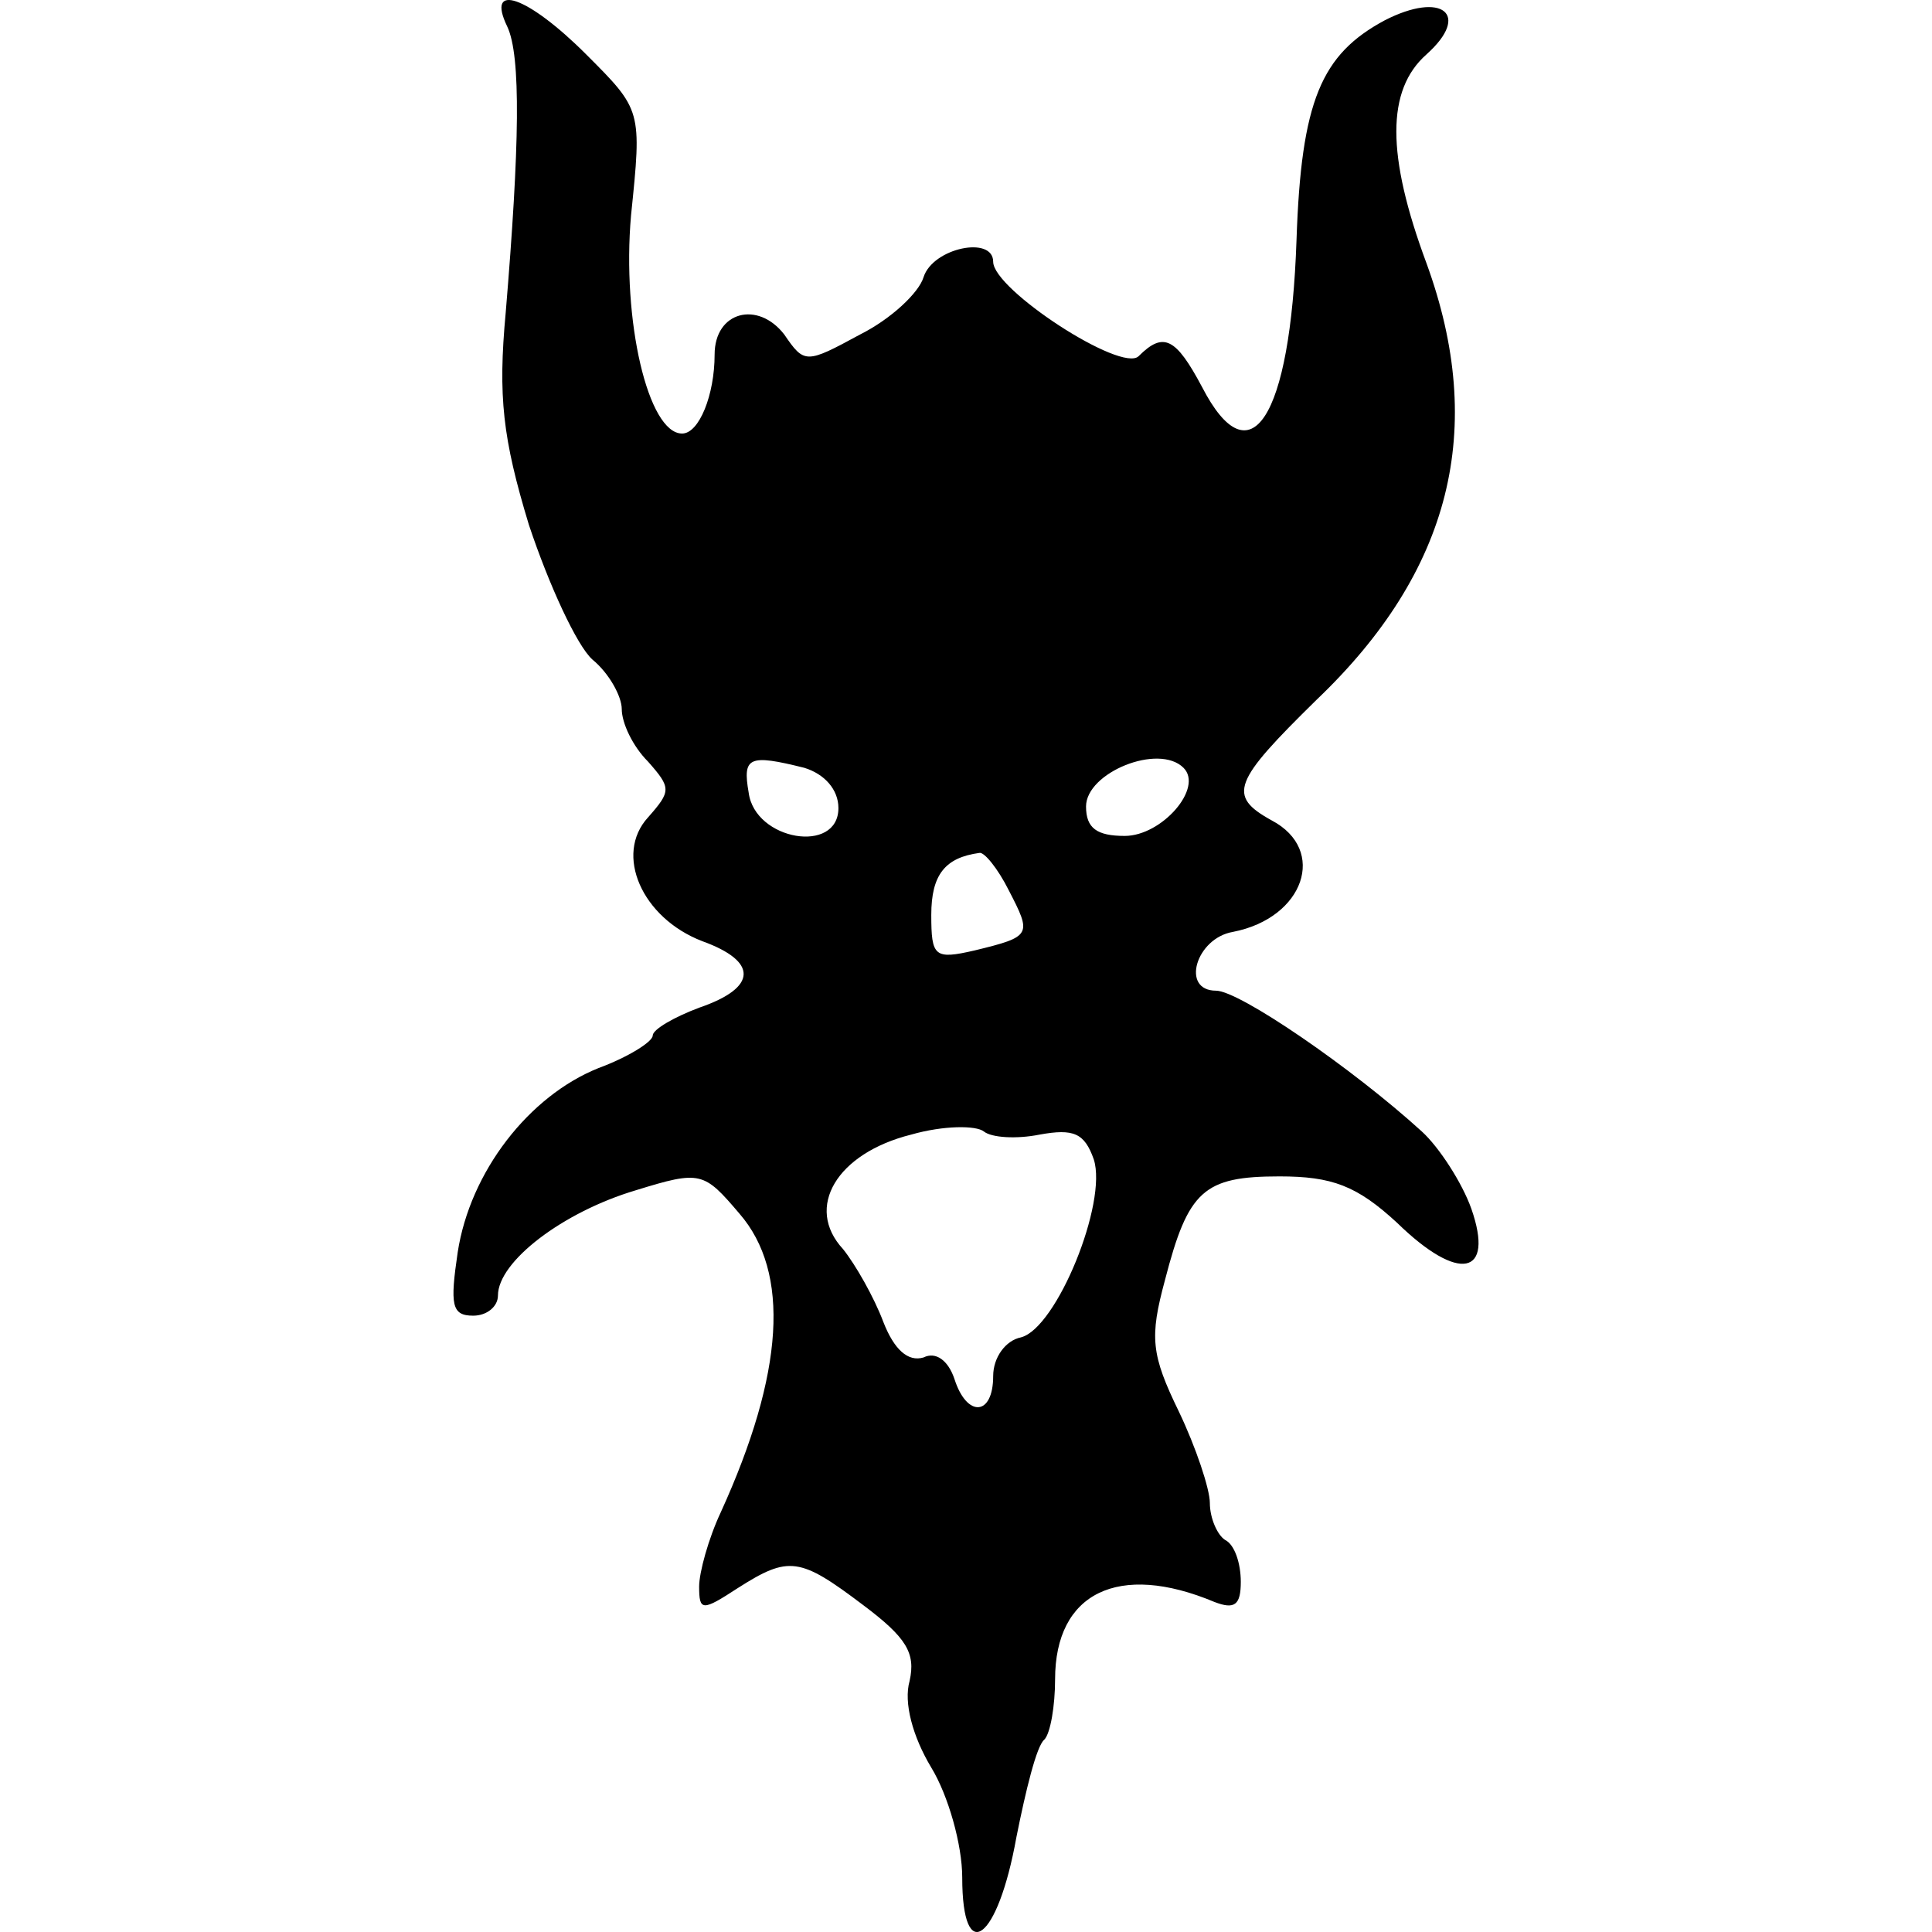
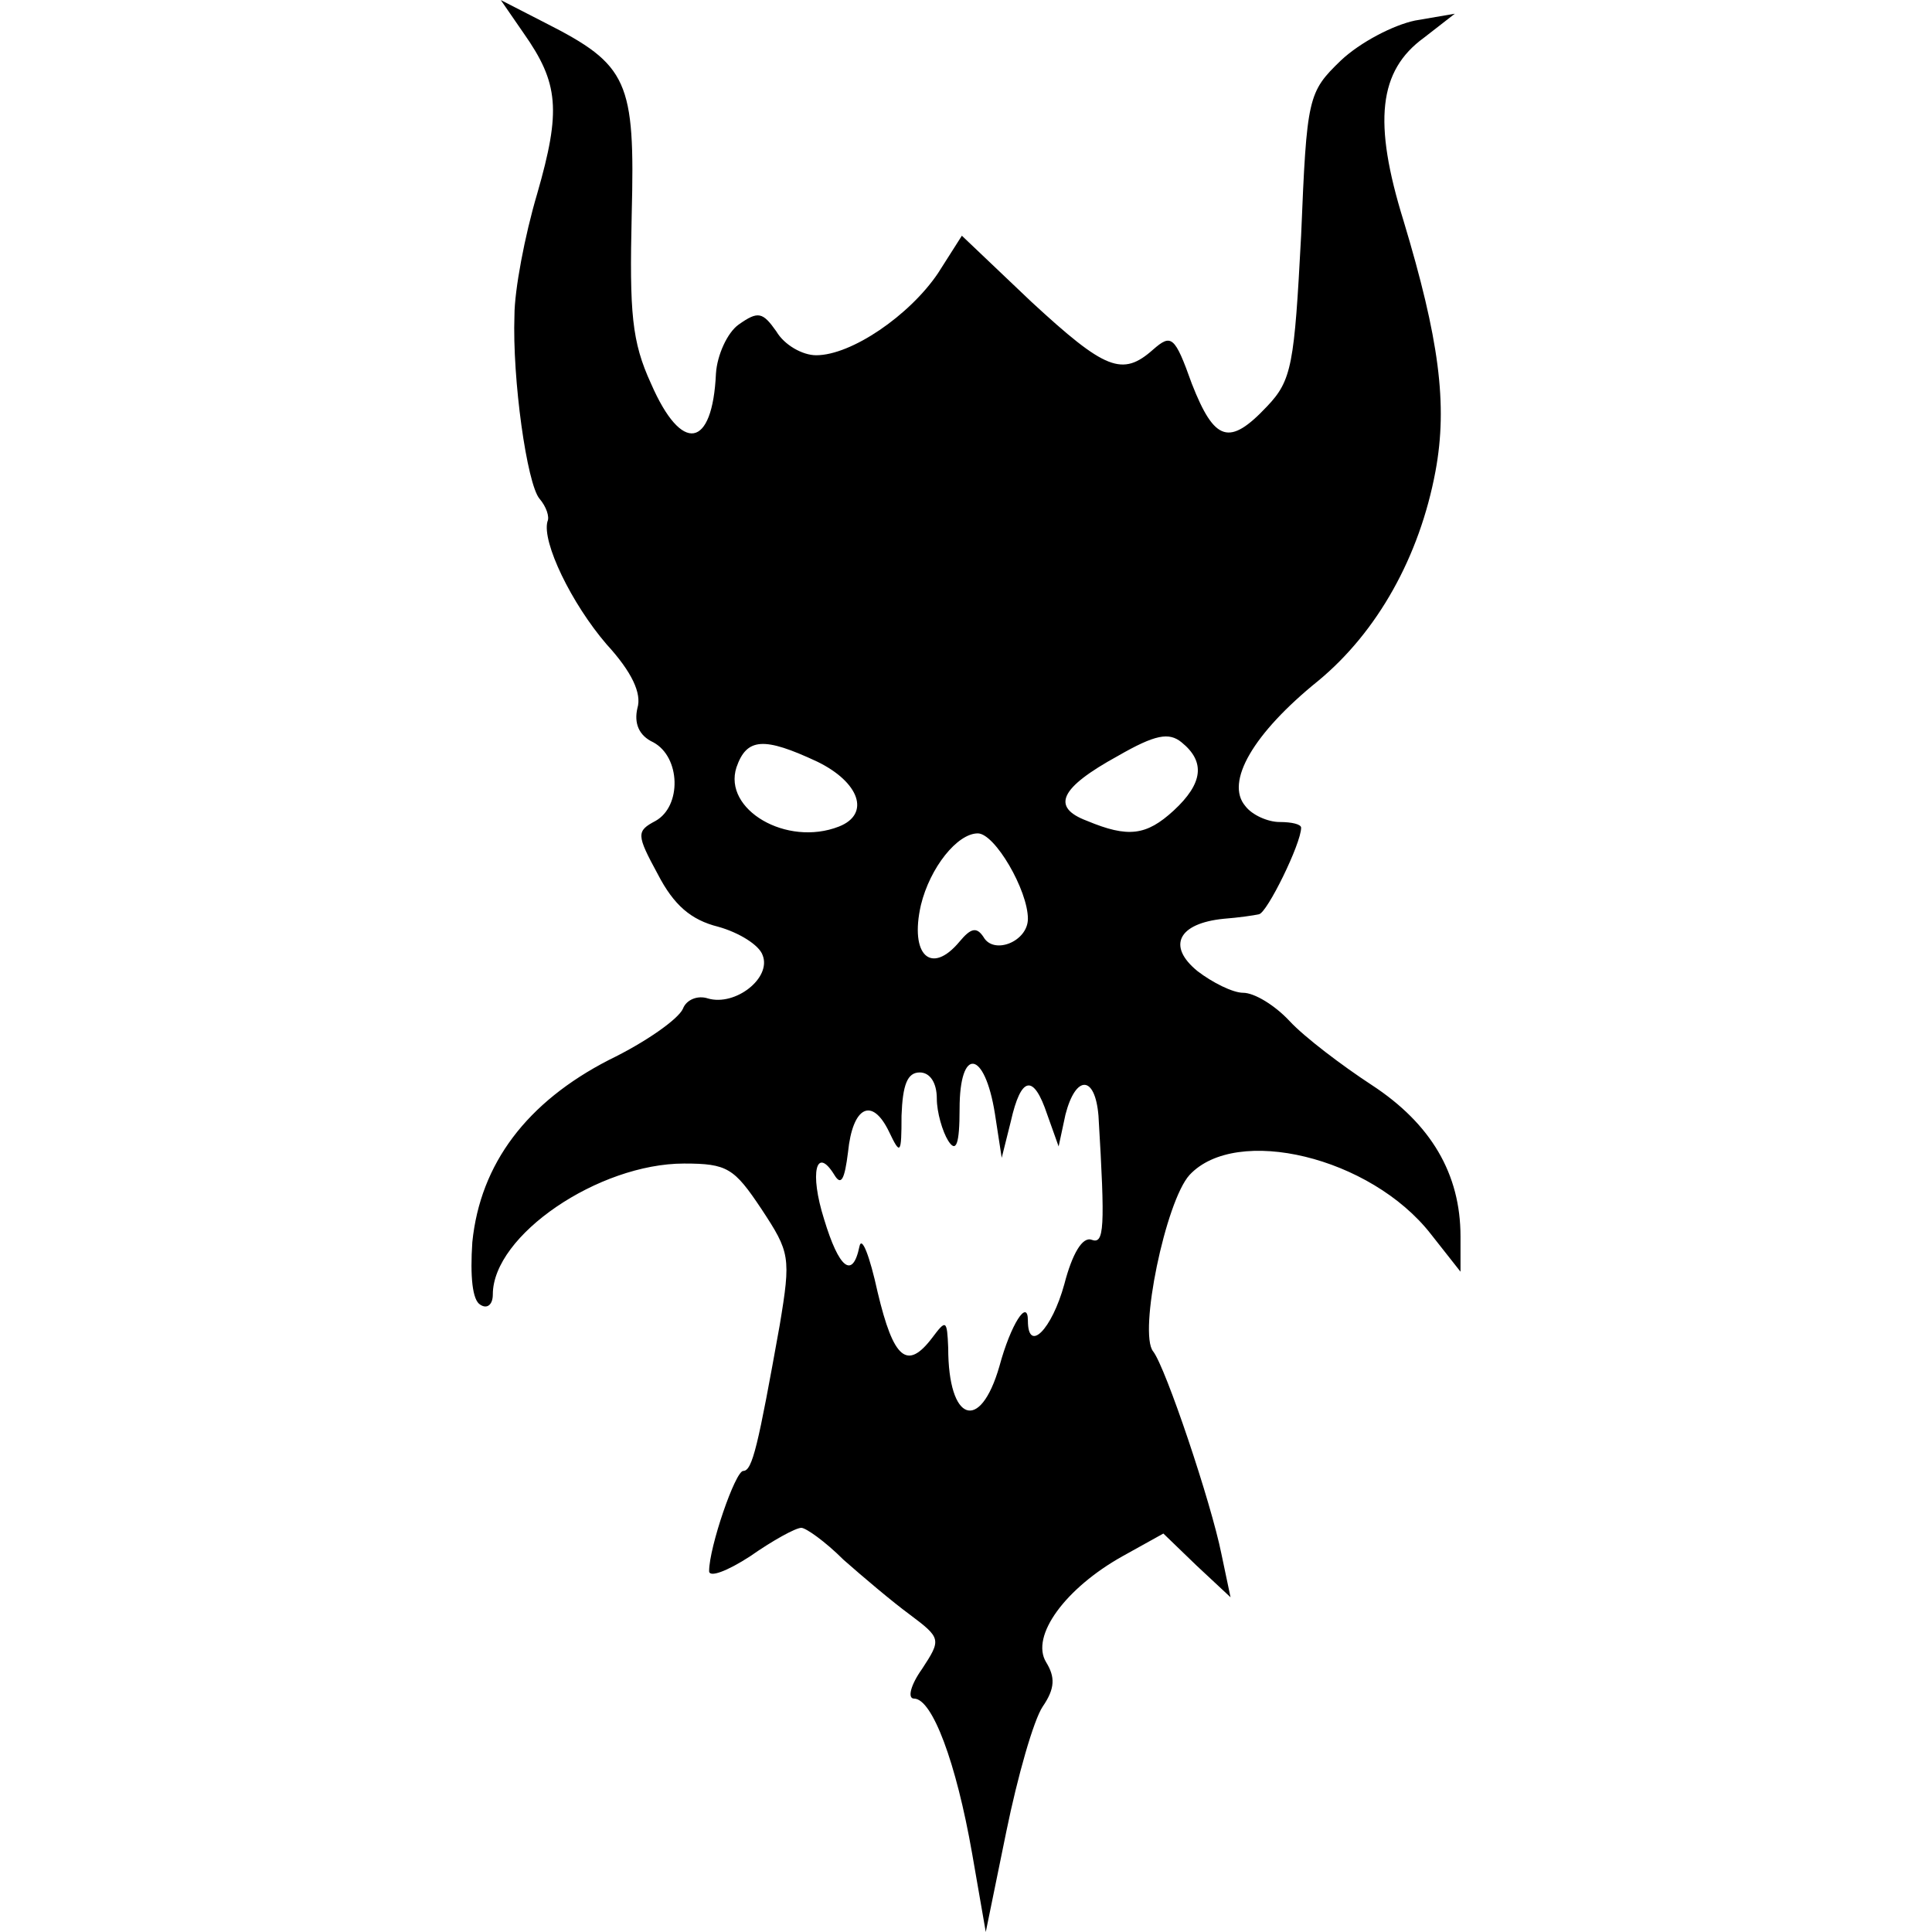
- <svg xmlns="http://www.w3.org/2000/svg" version="1.1" width="1024" height="1024" viewBox="0 0 1024 1024">
-   <path fill="#000" d="M268.844 14.057c7.382 15.585 6.562 63.16-0.82 151.749-4.102 44.294-1.641 66.442 12.304 112.376 10.663 31.99 25.428 63.981 33.63 71.362 9.023 7.382 15.585 19.686 15.585 26.249 0 7.382 5.742 19.686 13.945 27.889 12.304 13.945 12.304 15.585 0 29.53-18.046 19.686-3.281 53.317 28.71 65.621 29.53 10.663 29.53 24.608-1.641 35.271-13.124 4.922-24.608 11.484-24.608 14.765s-13.124 11.484-28.71 17.226c-36.912 14.765-68.082 54.958-74.644 97.611-4.102 27.889-3.281 33.63 8.202 33.63 7.382 0 13.124-4.922 13.124-10.663 0-18.046 34.451-44.294 73.003-55.778 34.451-10.663 36.091-9.843 54.958 12.304 27.069 31.171 23.787 84.487-9.843 158.31-6.562 13.945-11.484 31.99-11.484 39.373 0 13.124 1.641 13.124 20.506 0.82 27.069-17.226 32.81-16.406 66.442 9.023 22.967 17.226 27.889 25.428 24.608 40.193-3.281 11.484 1.641 29.53 11.484 45.934 9.023 14.765 16.406 41.013 16.406 58.238 0 47.575 18.867 33.63 28.71-21.326 4.922-24.608 10.663-48.395 14.765-51.677 3.281-3.281 5.742-18.046 5.742-31.99 0-45.934 33.63-62.34 84.487-41.013 10.663 4.102 13.945 1.641 13.945-10.663 0-9.843-3.281-19.686-8.202-22.147-4.102-2.461-8.202-11.484-8.202-19.686 0-7.382-7.382-29.53-16.406-48.395-14.765-30.35-15.585-39.373-7.382-69.722 12.304-47.575 20.506-54.958 60.699-54.958 27.889 0 41.013 4.922 62.34 24.608 32.81 31.99 51.677 27.889 39.373-7.382-4.922-13.945-17.226-32.81-26.249-41.013-36.912-33.63-96.791-74.644-109.095-74.644-18.867 0-10.663-27.889 9.023-31.171 37.732-7.382 50.036-43.474 20.506-59.059-23.787-13.124-20.506-20.506 23.787-63.981 71.362-68.082 90.229-143.546 58.238-231.315-21.326-57.418-21.326-91.87 0-110.735 23.787-21.326 8.202-33.63-22.147-18.046-33.63 18.046-44.294 42.654-46.755 116.478-3.281 95.15-24.608 127.141-50.036 77.925-13.945-26.249-20.506-29.53-33.63-16.406-9.023 9.023-77.105-35.271-77.105-50.036 0-13.945-31.99-7.382-36.912 8.202-2.461 8.202-17.226 22.147-33.63 30.35-28.71 15.585-29.53 15.585-40.193 0-13.945-18.046-36.912-12.304-36.912 10.663 0 21.326-8.202 41.834-17.226 41.834-18.046 0-31.99-59.879-27.069-115.657 5.742-55.778 5.742-55.778-23.787-85.307-31.171-31.171-53.317-38.552-41.834-14.765zM426.334 406.963c10.663 3.281 18.046 11.484 18.046 21.326 0 24.608-44.294 17.226-47.575-8.202-3.281-18.867 0-20.506 29.53-13.124zM627.298 406.963c10.663 10.663-11.484 36.091-31.171 36.091-14.765 0-20.506-4.102-20.506-15.585 0-18.046 38.552-33.63 51.677-20.506zM534.609 471.764c12.304 23.787 12.304 24.608-18.046 31.99-21.326 4.922-22.967 3.281-22.967-18.867 0-21.326 7.382-30.35 25.428-32.81 2.461-0.82 9.843 8.202 15.585 19.686zM551.014 601.364c18.046-3.281 23.787-0.82 28.71 13.124 7.382 22.967-19.686 89.409-38.552 94.331-8.202 1.641-14.765 10.663-14.765 20.506 0 21.326-13.945 22.147-20.506 1.641-3.281-9.843-9.843-14.765-16.406-11.484-8.202 2.461-15.585-4.102-21.326-18.867-4.922-13.124-14.765-30.35-21.326-38.552-20.506-22.147-3.281-50.856 36.091-60.699 17.226-4.922 34.451-4.922 38.552-1.641s17.226 4.102 29.53 1.641z" />
+ <svg xmlns="http://www.w3.org/2000/svg" version="1.1" width="512" height="512" viewBox="0 0 512 512">
+   <g id="icomoon-ignore">
+ </g>
+   <path fill="#000" d="M257.618 491.176c-4.224-24.135-10.56-41.031-15.387-41.031-1.81 0-0.905-3.62 2.112-7.844 5.129-7.844 5.129-8.146-3.319-14.481-4.525-3.319-12.369-9.956-17.499-14.481-4.827-4.827-9.956-8.447-11.163-8.447-1.508 0-7.542 3.319-13.577 7.543-6.034 3.923-10.861 5.733-10.861 3.923 0-6.336 6.939-26.549 9.051-26.549 2.413 0 3.923-6.637 9.654-38.617 3.017-18.101 2.715-19.308-4.827-30.773-7.24-10.861-9.051-12.068-20.515-12.068-22.627 0-50.685 19.007-50.685 34.695 0 2.716-1.508 3.923-3.319 2.716-2.112-1.207-2.716-7.543-2.112-16.594 2.112-20.817 14.481-37.108 36.204-48.271 9.956-4.827 18.404-10.861 19.611-13.577 0.905-2.413 3.923-3.62 6.637-2.716 7.24 2.111 16.895-5.43 14.482-11.464-0.905-2.715-6.336-6.034-11.767-7.542-7.24-1.81-11.767-5.732-15.99-13.878-5.732-10.56-5.732-11.464-0.603-14.18 6.939-3.923 6.637-16.895-0.603-20.817-3.923-1.81-5.129-5.129-4.224-9.051 1.207-3.923-1.508-9.654-8.146-16.895-9.353-10.861-17.197-27.153-15.688-32.583 0.603-1.207-0.302-3.923-2.112-6.034-3.319-3.923-7.24-31.678-6.637-48.573 0-6.638 2.715-21.118 6.034-32.282 6.336-22.024 5.732-29.265-3.62-42.539l-6.034-8.749 11.767 6.034c22.024 11.163 23.834 15.386 22.929 50.684-0.603 26.248 0 33.79 5.129 44.953 8.146 18.705 16.292 17.197 17.197-2.716 0.302-4.827 3.017-10.861 6.034-12.973 5.129-3.62 6.336-3.319 9.956 1.81 2.112 3.62 6.939 6.336 10.56 6.336 9.353 0 24.739-10.559 32.281-21.722l6.336-9.956 18.404 17.498c19.611 18.102 24.135 19.912 32.281 12.671 4.827-4.224 5.733-3.62 10.257 9.051 6.034 15.386 9.956 16.593 19.912 6.034 6.637-6.939 7.24-11.163 9.051-45.254 1.508-36.806 1.81-38.014 10.56-46.461 5.129-4.827 13.878-9.353 19.611-10.559l10.56-1.81-8.146 6.336c-12.068 8.75-13.577 22.326-5.43 48.573 9.353 31.075 11.767 48.573 8.447 66.373-4.224 22.628-15.387 42.539-31.075 55.512-17.197 13.878-24.739 26.851-19.308 33.186 1.81 2.413 6.034 4.224 9.051 4.224 3.319 0 5.733 0.603 5.733 1.508 0 4.224-9.051 22.627-11.163 22.929-1.207 0.302-5.43 0.905-9.353 1.207-12.068 1.207-15.084 7.24-6.939 13.878 3.923 3.017 9.353 5.733 12.068 5.733 3.017 0 8.447 3.319 12.37 7.543s13.878 11.767 21.722 16.895c15.688 10.257 23.532 23.532 23.532 40.125v9.353l-7.844-9.956c-15.99-20.515-51.59-28.962-63.959-15.688-6.336 6.939-13.577 41.936-9.654 46.763 3.319 4.224 15.387 40.125 18.101 53.702l2.413 11.464-9.051-8.447-8.75-8.447-10.861 6.034c-15.084 8.447-24.438 21.118-20.214 28.058 2.413 3.923 2.413 6.939-0.906 11.767-2.413 3.62-6.637 18.404-9.654 33.187l-5.43 26.549-3.62-20.817zM264.86 362.050c3.017-11.163 7.543-18.101 7.543-12.068 0 8.75 6.336 2.413 9.654-9.654 2.111-8.146 4.827-12.671 7.24-11.767 3.319 1.207 3.62-2.716 1.81-32.885-0.906-10.861-6.034-10.861-8.75-0.302l-1.81 8.447-3.017-8.447c-3.62-10.861-6.939-10.257-9.654 1.81l-2.413 9.654-1.81-11.767c-2.716-16.895-9.353-17.8-9.353-1.207 0 9.353-0.905 11.767-3.017 8.447-1.508-2.413-3.017-7.543-3.017-11.163 0-4.224-1.81-6.939-4.525-6.939-3.319 0-4.525 3.319-4.827 11.464 0 10.257-0.302 10.56-3.319 4.224-4.525-9.353-9.654-6.637-10.861 5.43-0.905 7.24-1.81 9.051-3.62 6.034-4.827-7.844-6.637-0.603-2.715 11.767 3.923 12.973 7.542 15.99 9.353 7.24 0.603-3.017 2.715 2.413 4.827 12.068 4.224 17.8 7.844 20.817 14.482 12.068 3.62-4.827 3.923-4.827 4.224 2.716 0 19.611 8.447 22.627 13.577 4.827zM254.3 249.518c3.017-3.62 4.526-3.923 6.336-1.207 2.716 4.827 11.767 1.207 11.767-4.827 0-7.542-8.75-22.627-13.274-22.627-5.43 0-12.671 9.051-15.084 19.007-3.017 13.274 2.715 18.705 10.257 9.654zM222.321 219.048c8.447-3.319 5.43-11.767-5.732-17.197-14.18-6.637-18.705-6.336-21.421 1.508-3.62 11.163 13.274 21.119 27.153 15.688zM311.019 214.824c7.844-7.24 8.447-12.973 2.111-18.101-3.319-2.715-6.939-2.112-16.895 3.62-15.387 8.447-17.8 13.577-8.146 17.197 10.861 4.525 15.688 3.923 22.929-2.715z" />
</svg>
